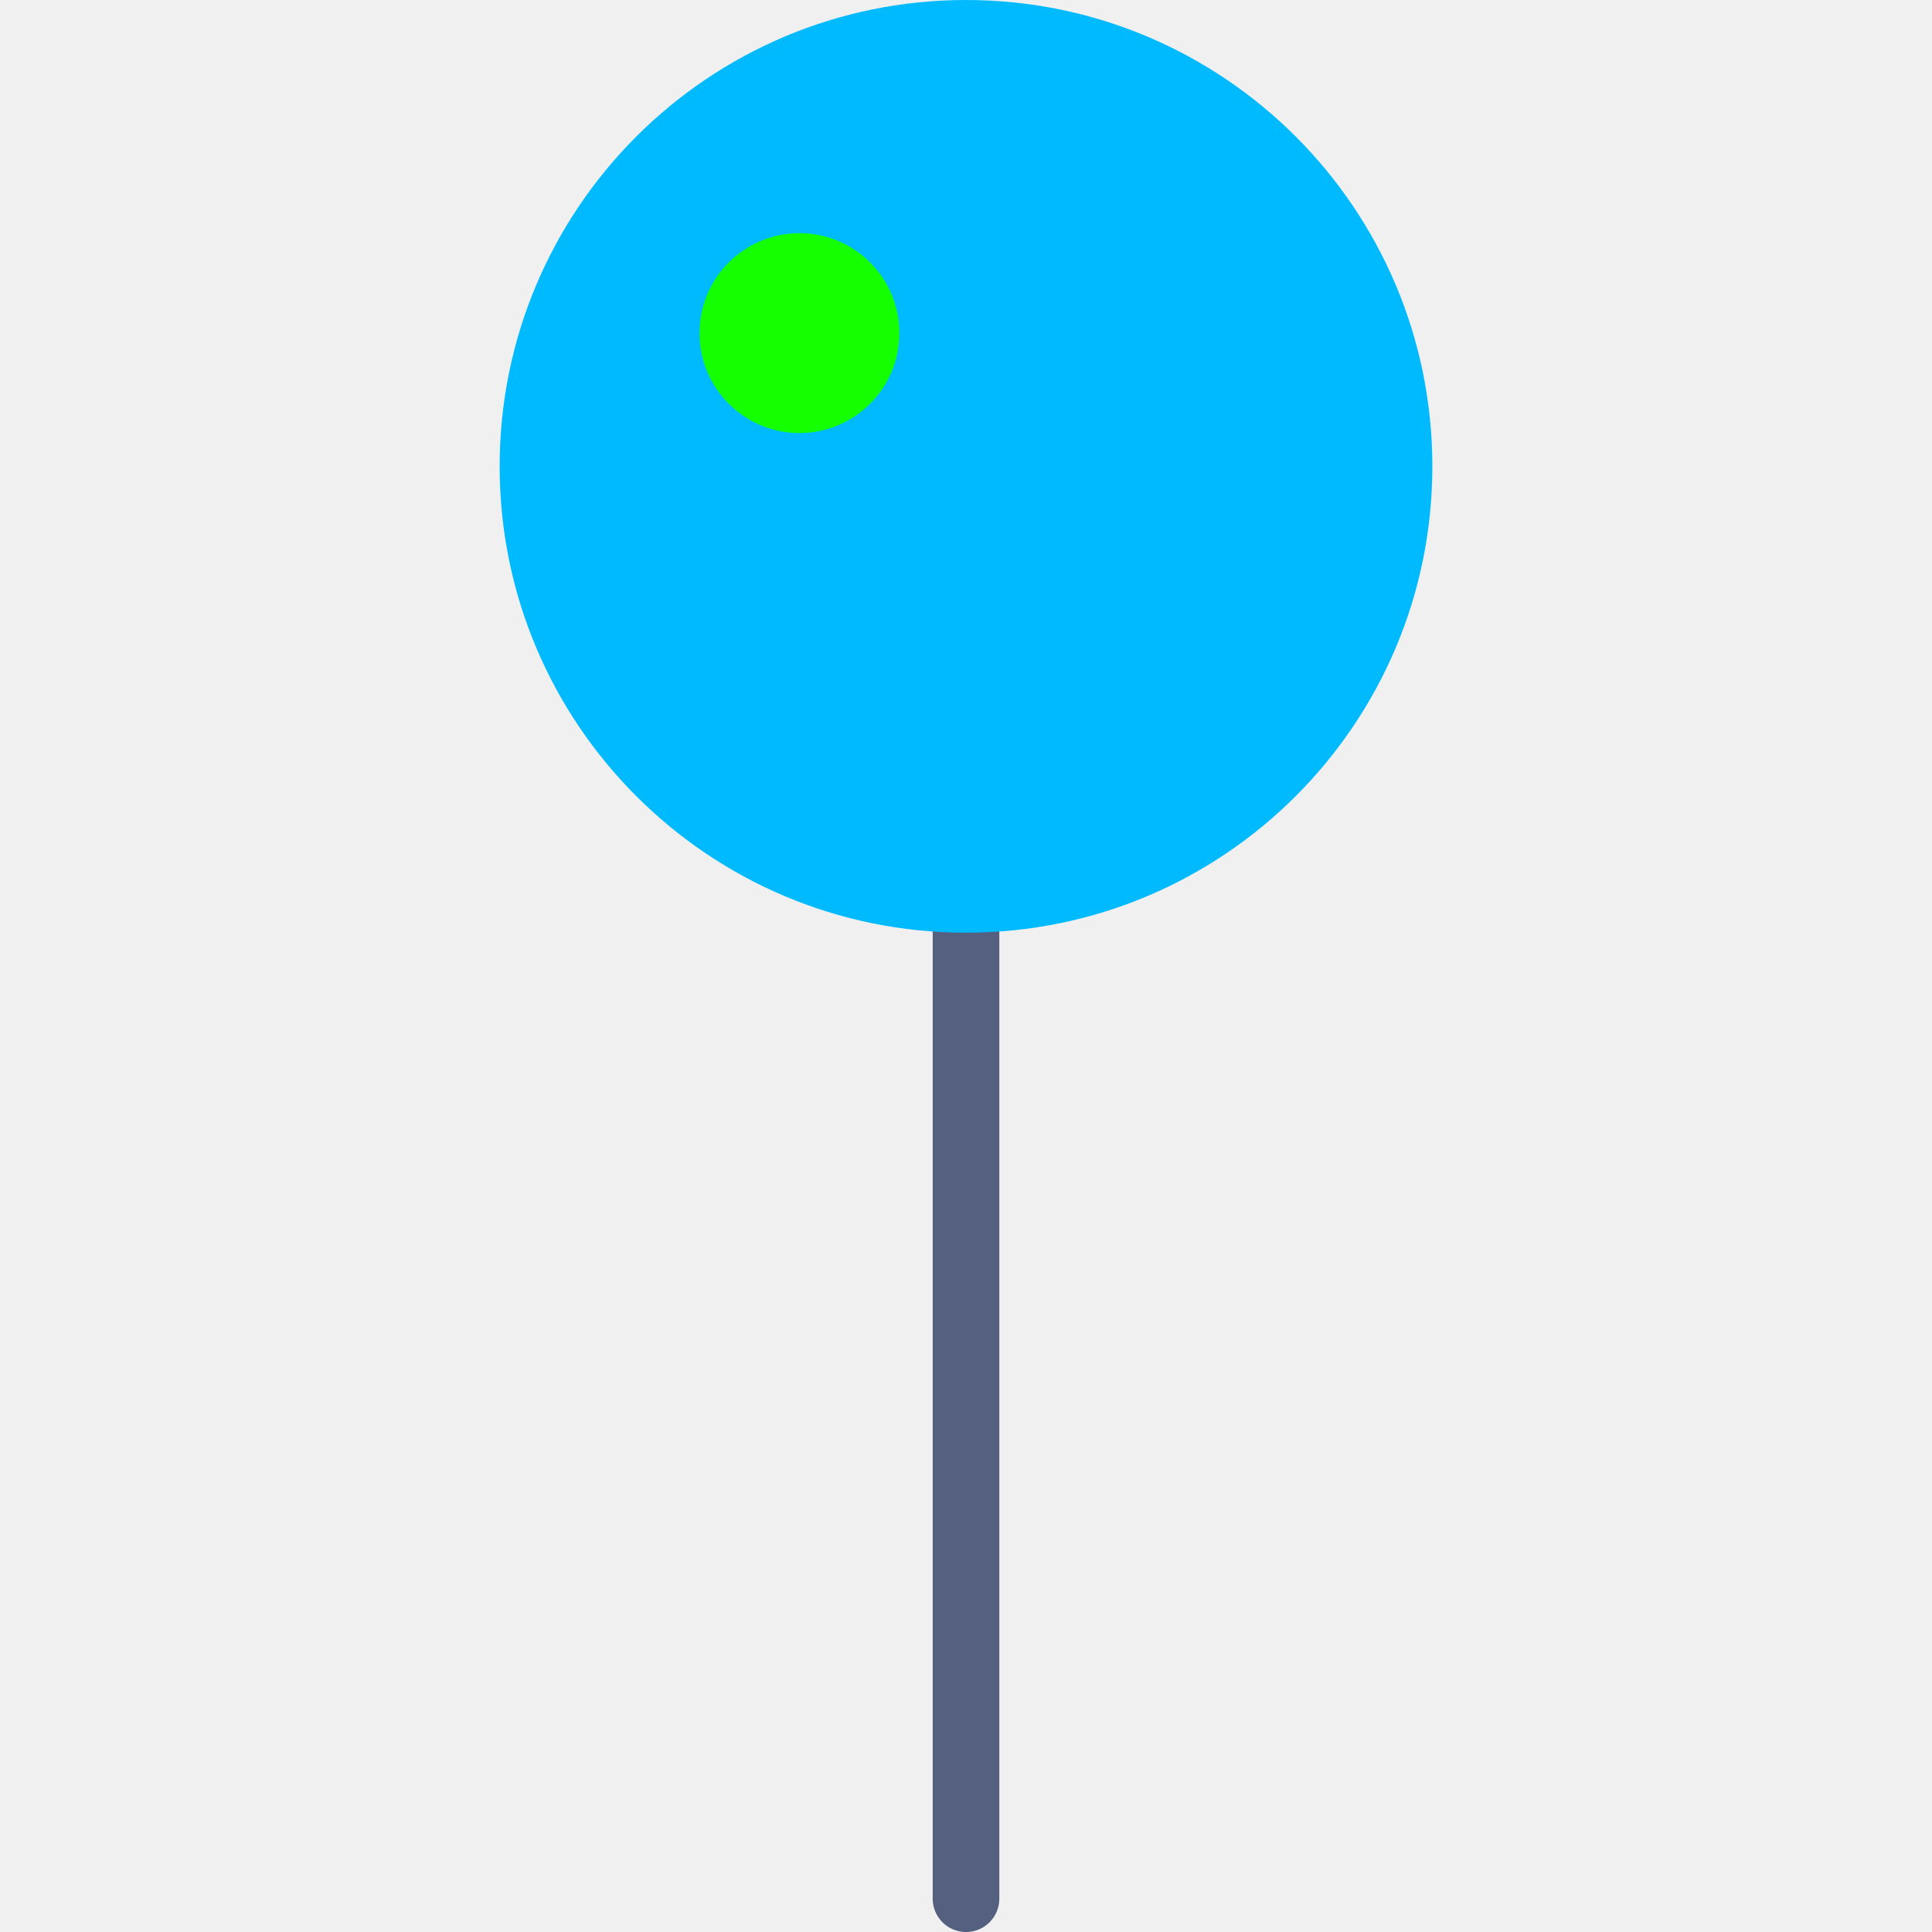
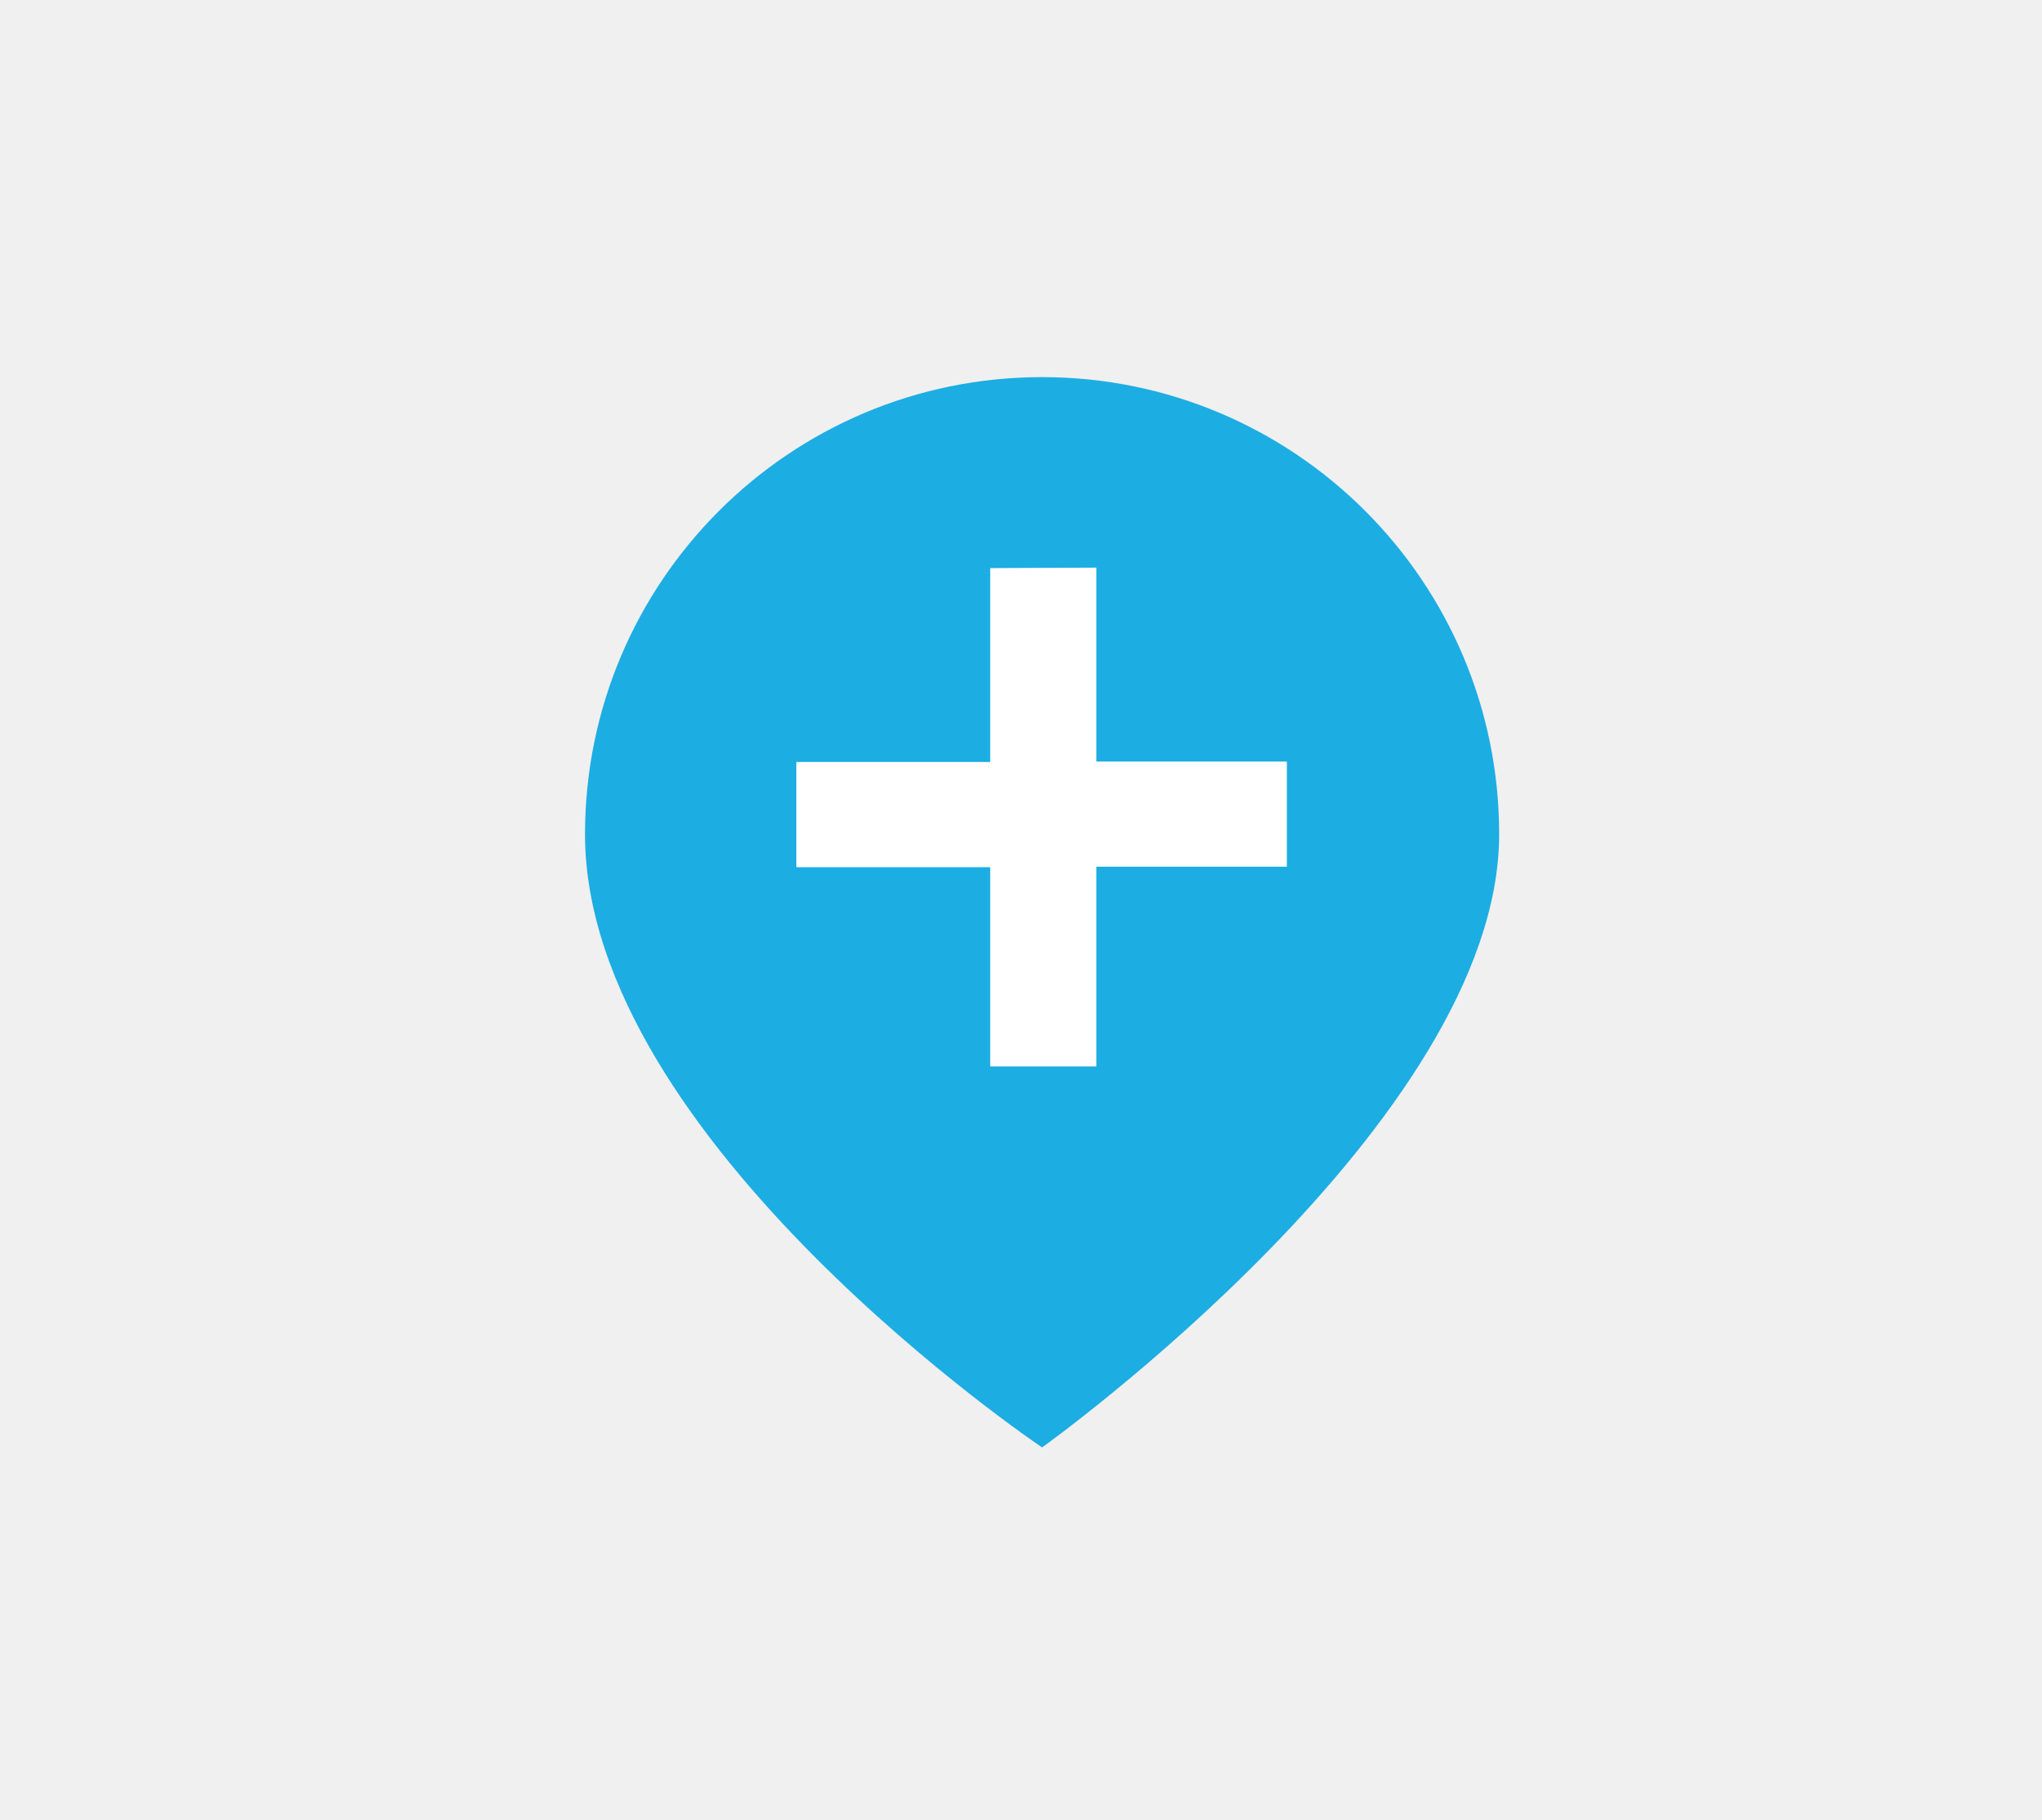
- <svg xmlns="http://www.w3.org/2000/svg" version="1.1" width="512" height="512" x="0" y="0" viewBox="0 0 58 58" style="enable-background:new 0 0 512 512" xml:space="preserve" class="">
-   <g>
-     <line style="fill:none;stroke:#556080;stroke-width:2;stroke-linecap:round;stroke-miterlimit:10;" x1="29" y1="28" x2="29" y2="57" fill="" />
-     <circle style="" cx="29" cy="14" r="14" fill="#00baff" data-original="#dd352e" class="" />
-     <circle style="" cx="24" cy="10" r="3" fill="#16ff00" data-original="#f76363" class="" />
-     <g>
- </g>
-     <g>
- </g>
-     <g>
- </g>
-     <g>
- </g>
-     <g>
- </g>
-     <g>
- </g>
-     <g>
- </g>
-     <g>
- </g>
-     <g>
- </g>
-     <g>
- </g>
-     <g>
- </g>
-     <g>
- </g>
-     <g>
- </g>
-     <g>
- </g>
-     <g>
- </g>
-   </g>
+ <svg xmlns="http://www.w3.org/2000/svg" data-name="Layer 1" viewBox="0 0 42.13 37.53">
+   <path d="M30.93 17.21c0 5.92-9.43 12.65-9.43 12.65s-9.43-6.33-9.43-12.65a9.43 9.43 0 0118.86 0z" fill="#1cade3" />
+   <path d="M22.62 11.71v4h3.93v2.17h-3.93V22h-2.19v-4.11h-4v-2.17h4v-4z" fill="#fff" />
</svg>
